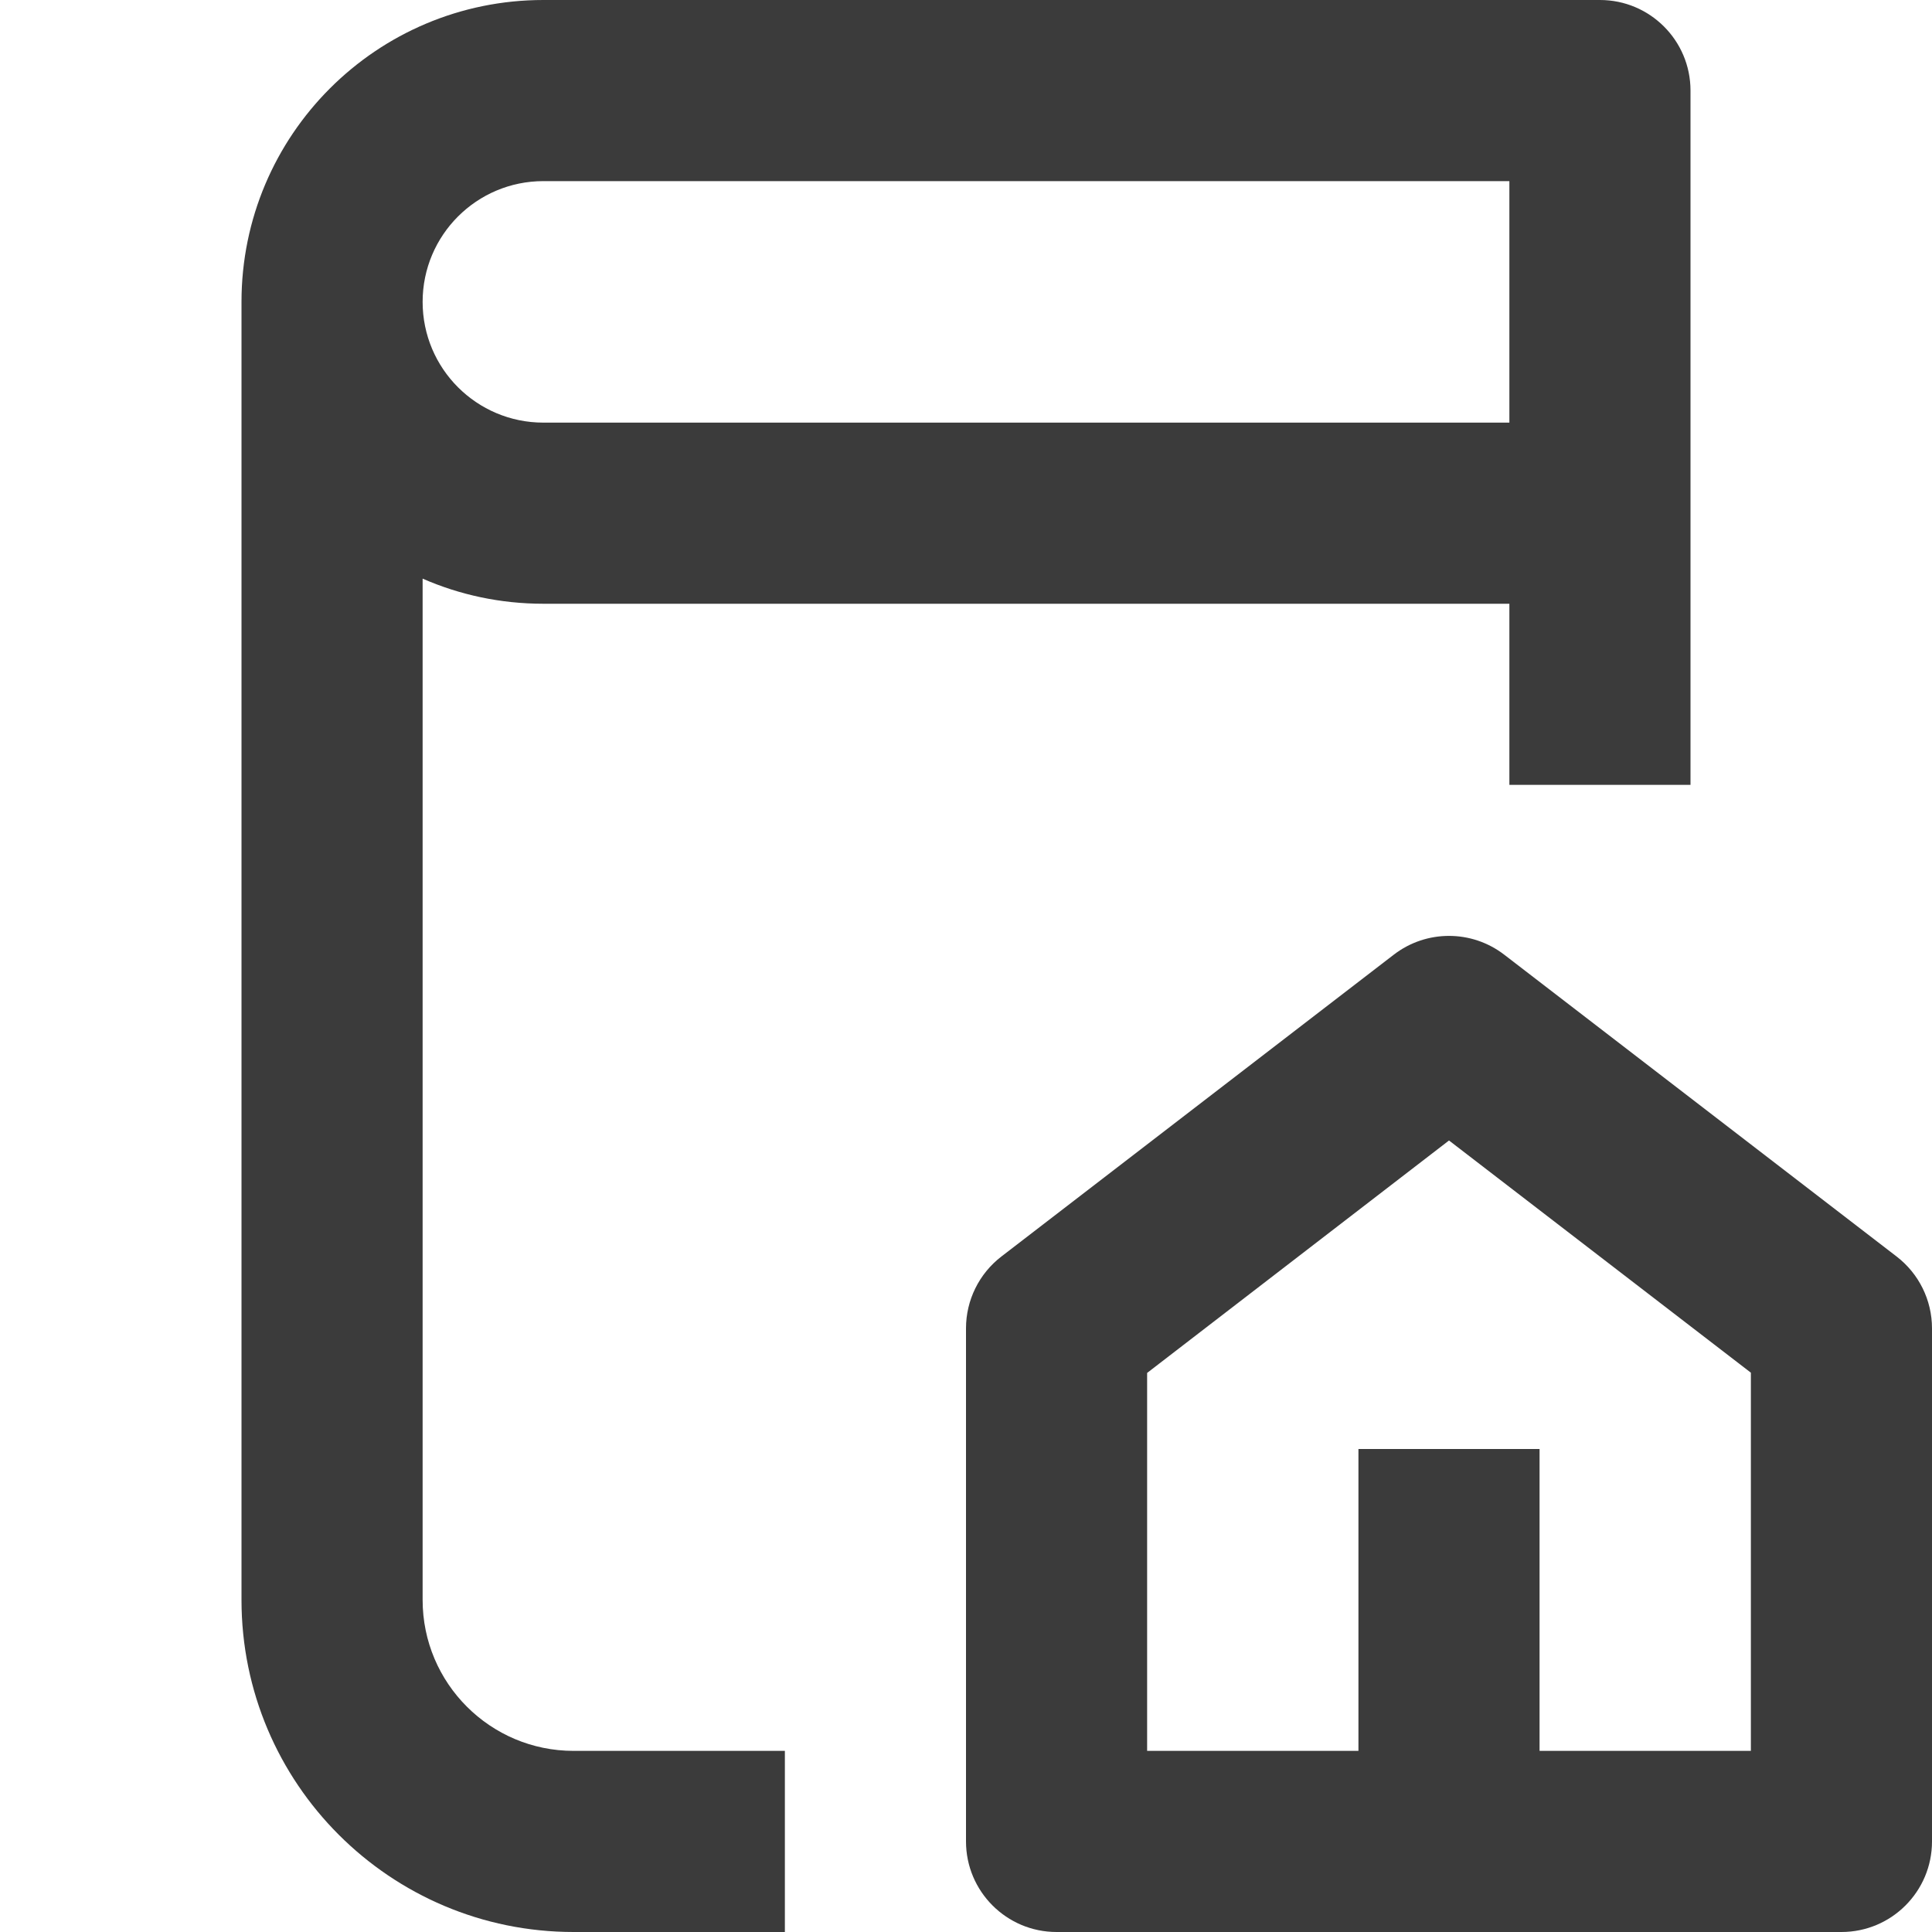
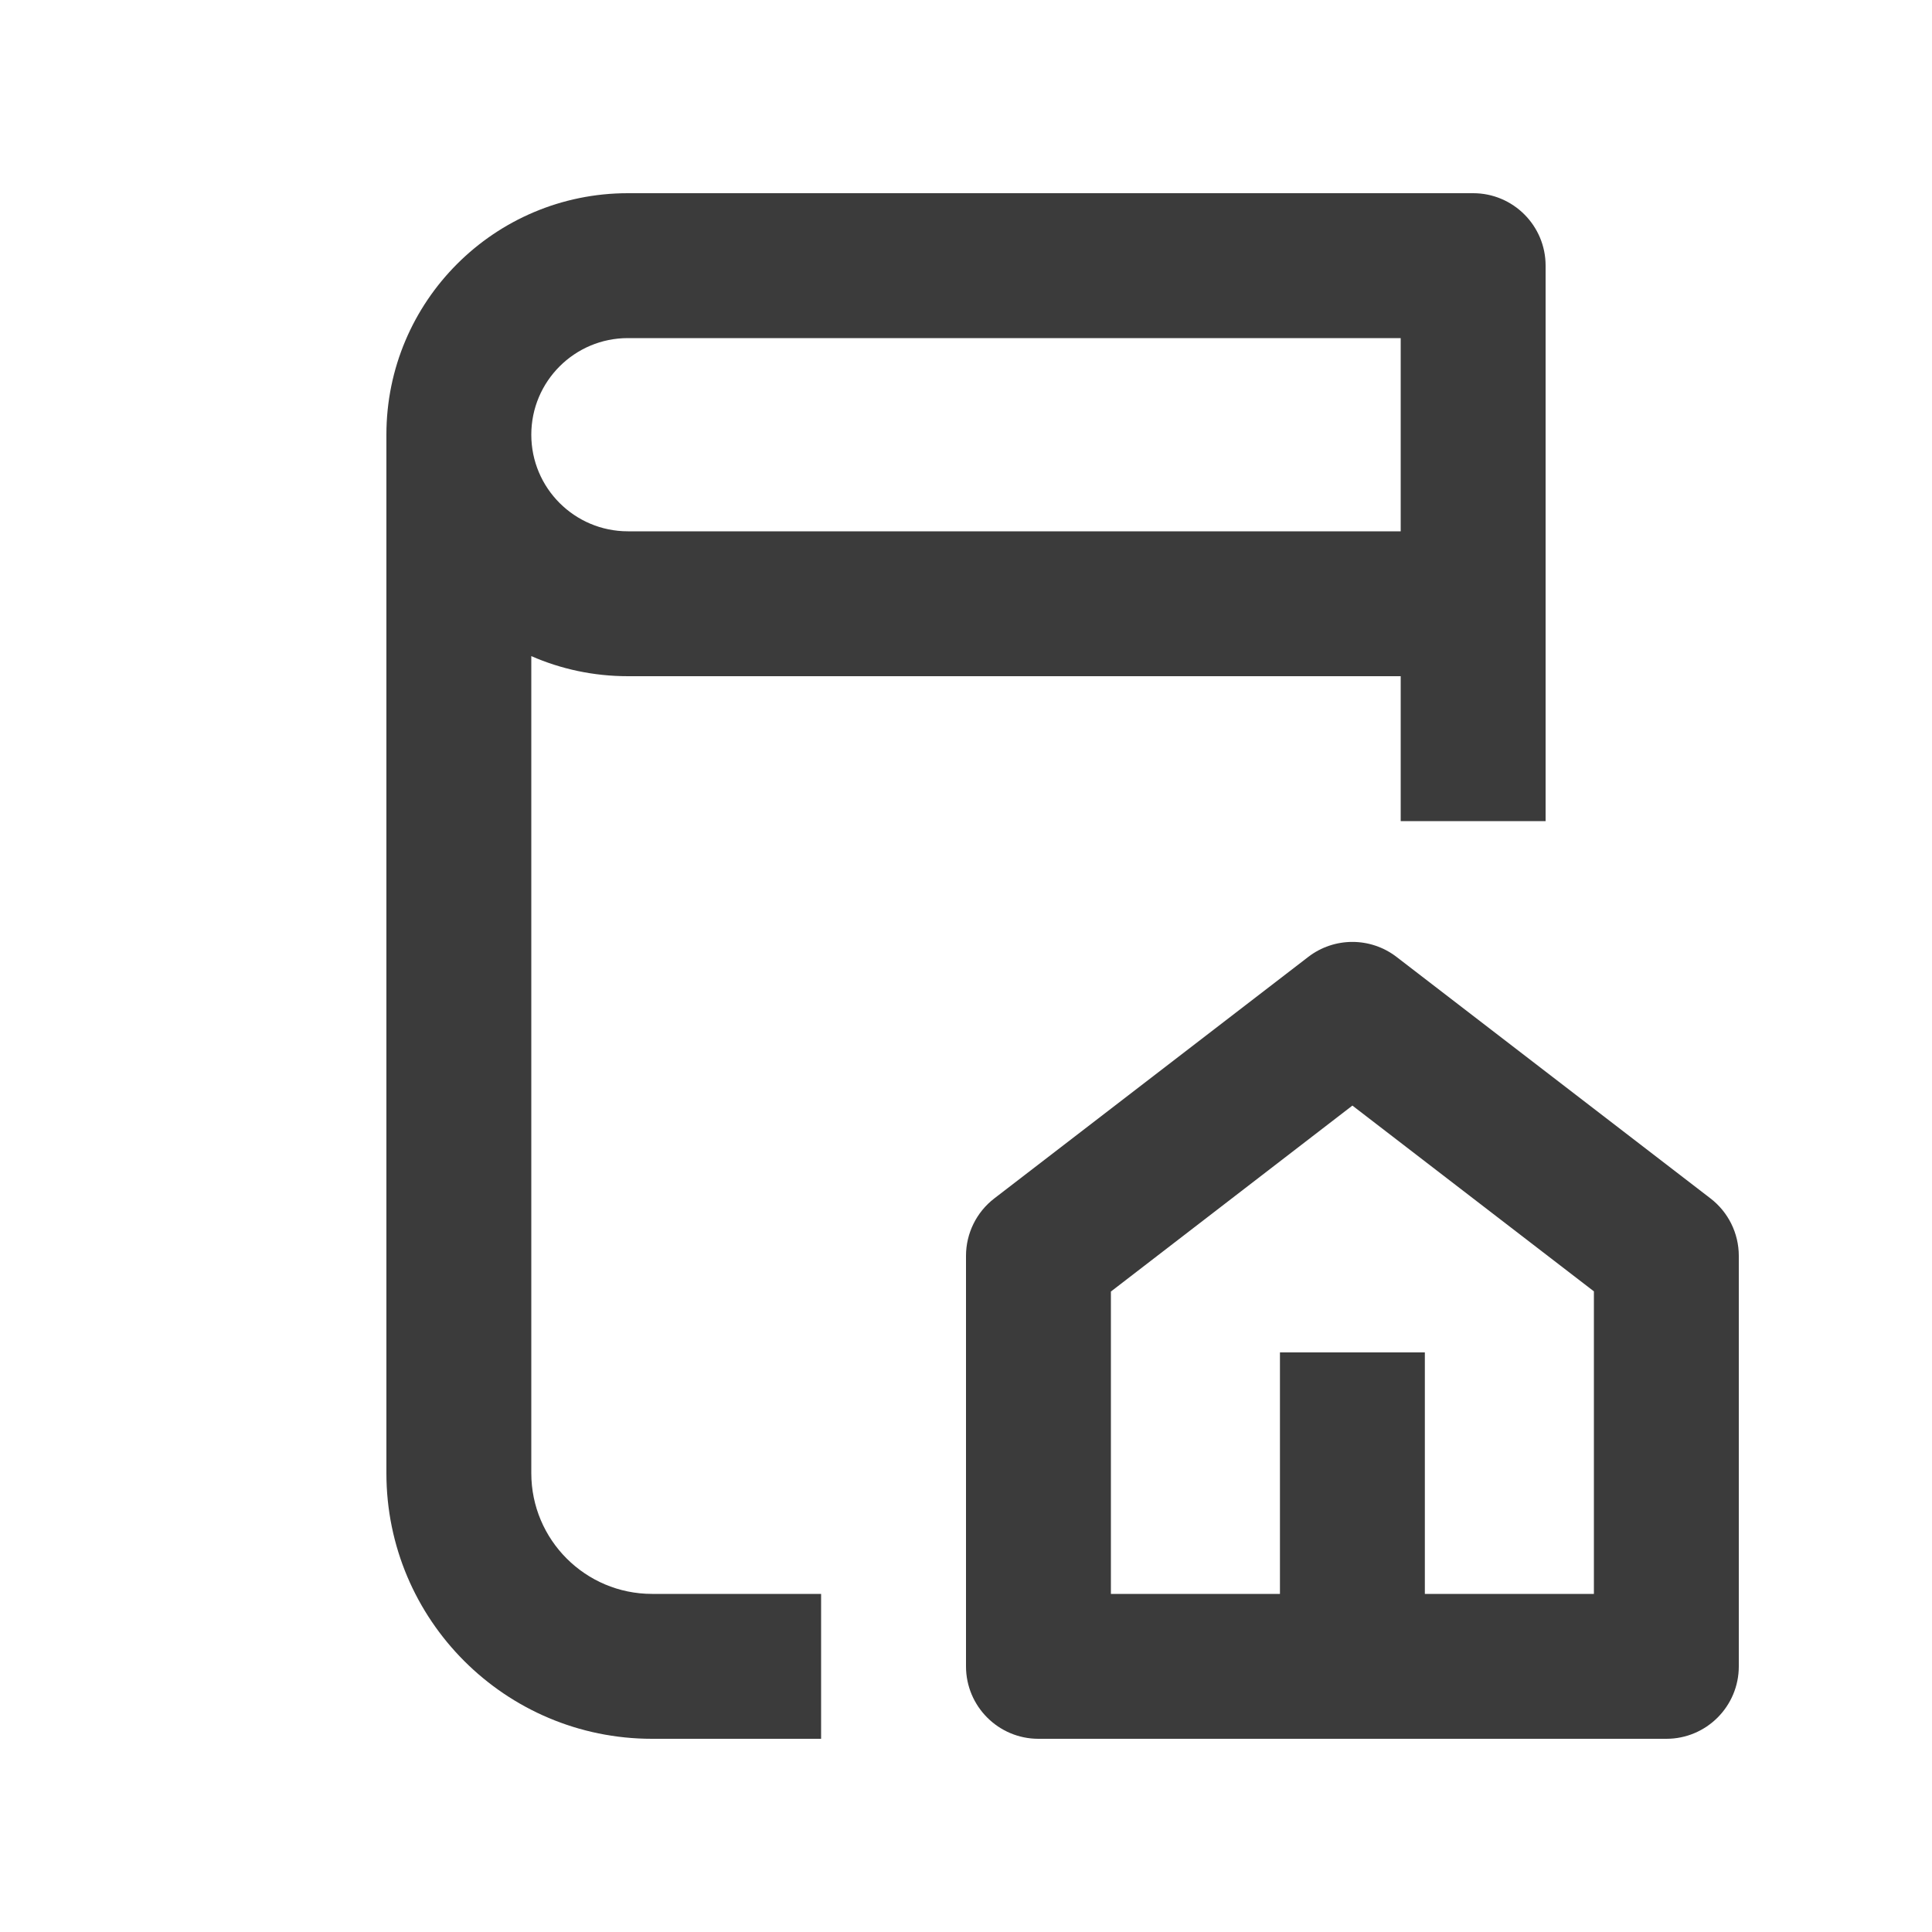
- <svg xmlns="http://www.w3.org/2000/svg" width="1em" height="1em" fill="none" viewBox="0 0 16 16" aria-hidden="true" focusable="false" class="">
+ <svg xmlns="http://www.w3.org/2000/svg" width="1em" height="1em" fill="none" viewBox="-2 -2 20 20" aria-hidden="true" focusable="false" class="">
  <path fill="#3b3b3b" fill-rule="evenodd" d="M14 6.5V.75a.75.75 0 0 0-.75-.75H4.5A2.5 2.5 0 0 0 2 2.5v10.75A2.75 2.75 0 0 0 4.75 16H6.5v-1.5H4.75c-.69 0-1.25-.56-1.25-1.25V4.792c.306.134.644.208 1 .208h8v1.5zm-9.5-3a1 1 0 0 1 0-2h8v2z" clip-rule="evenodd" />
  <path fill="#3b3b3b" fill-rule="evenodd" d="M12.457 7.906a.75.75 0 0 0-.914 0l-3.25 2.5A.75.75 0 0 0 8 11v4.25c0 .414.336.75.75.75h6.5a.75.75 0 0 0 .75-.75V11a.75.75 0 0 0-.293-.594zM9.5 14.5v-3.13L12 9.445l2.5 1.923V14.5h-1.75V12h-1.5v2.5z" clip-rule="evenodd" />
</svg>
